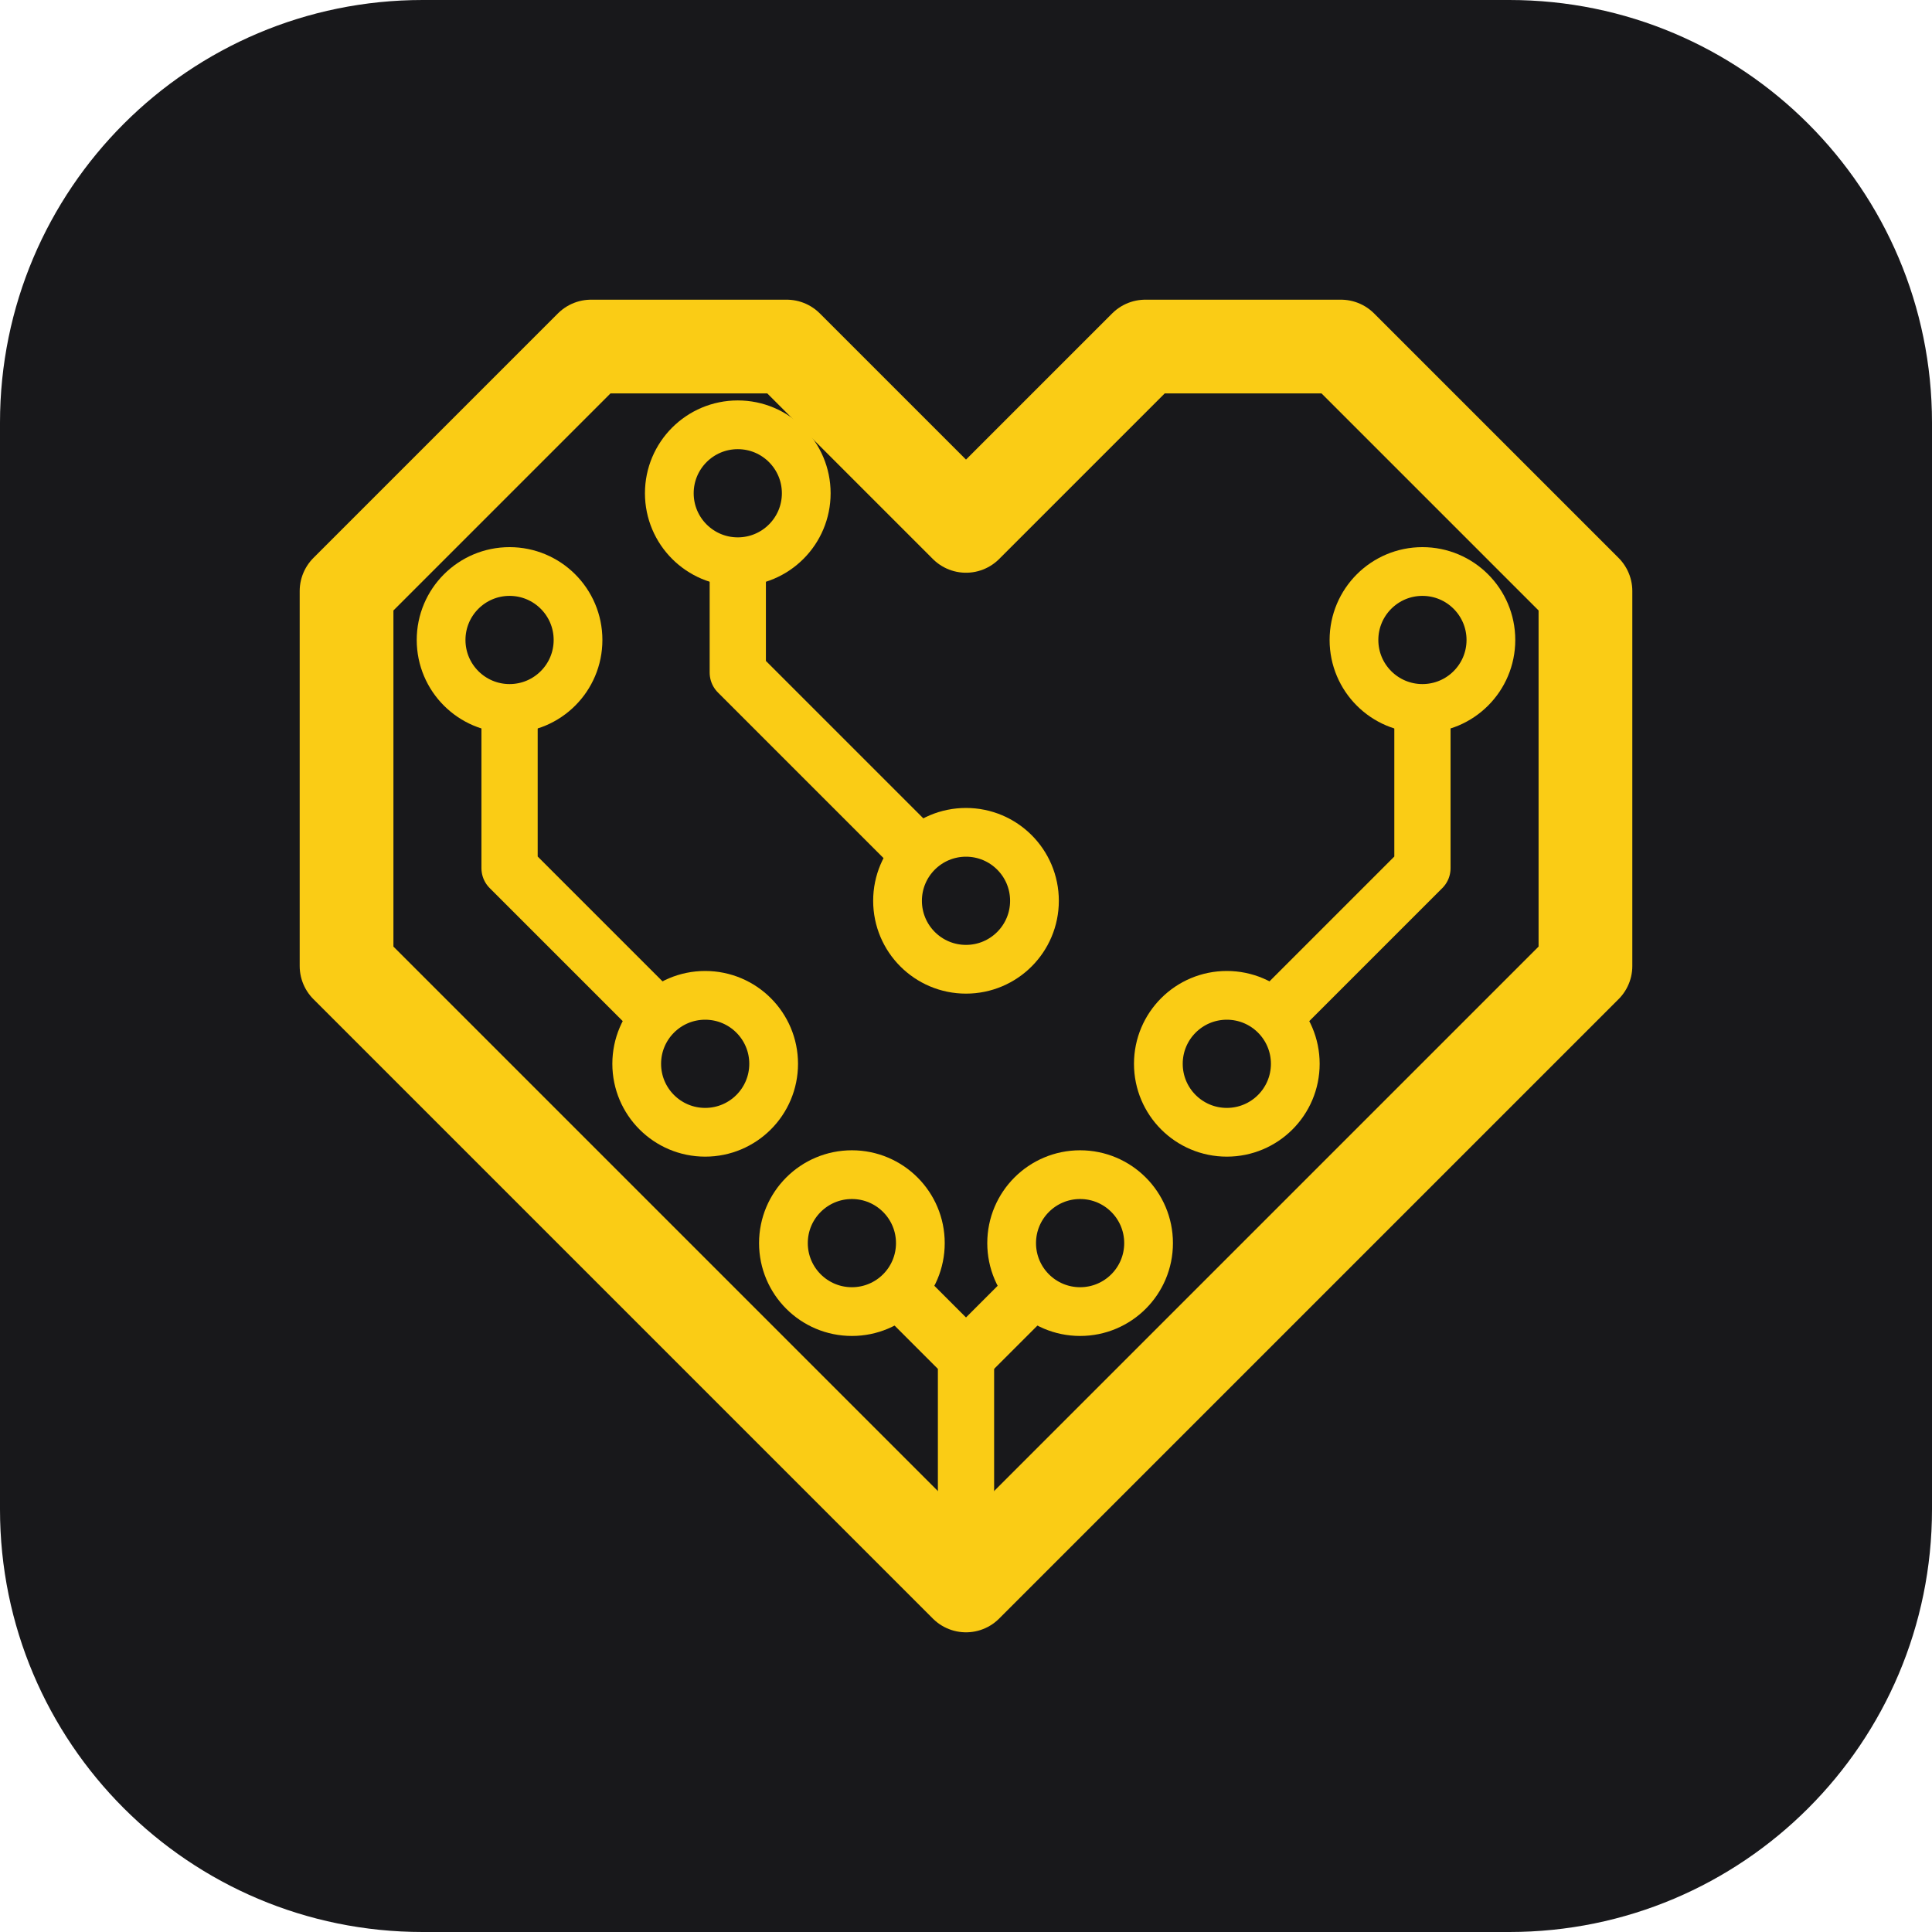
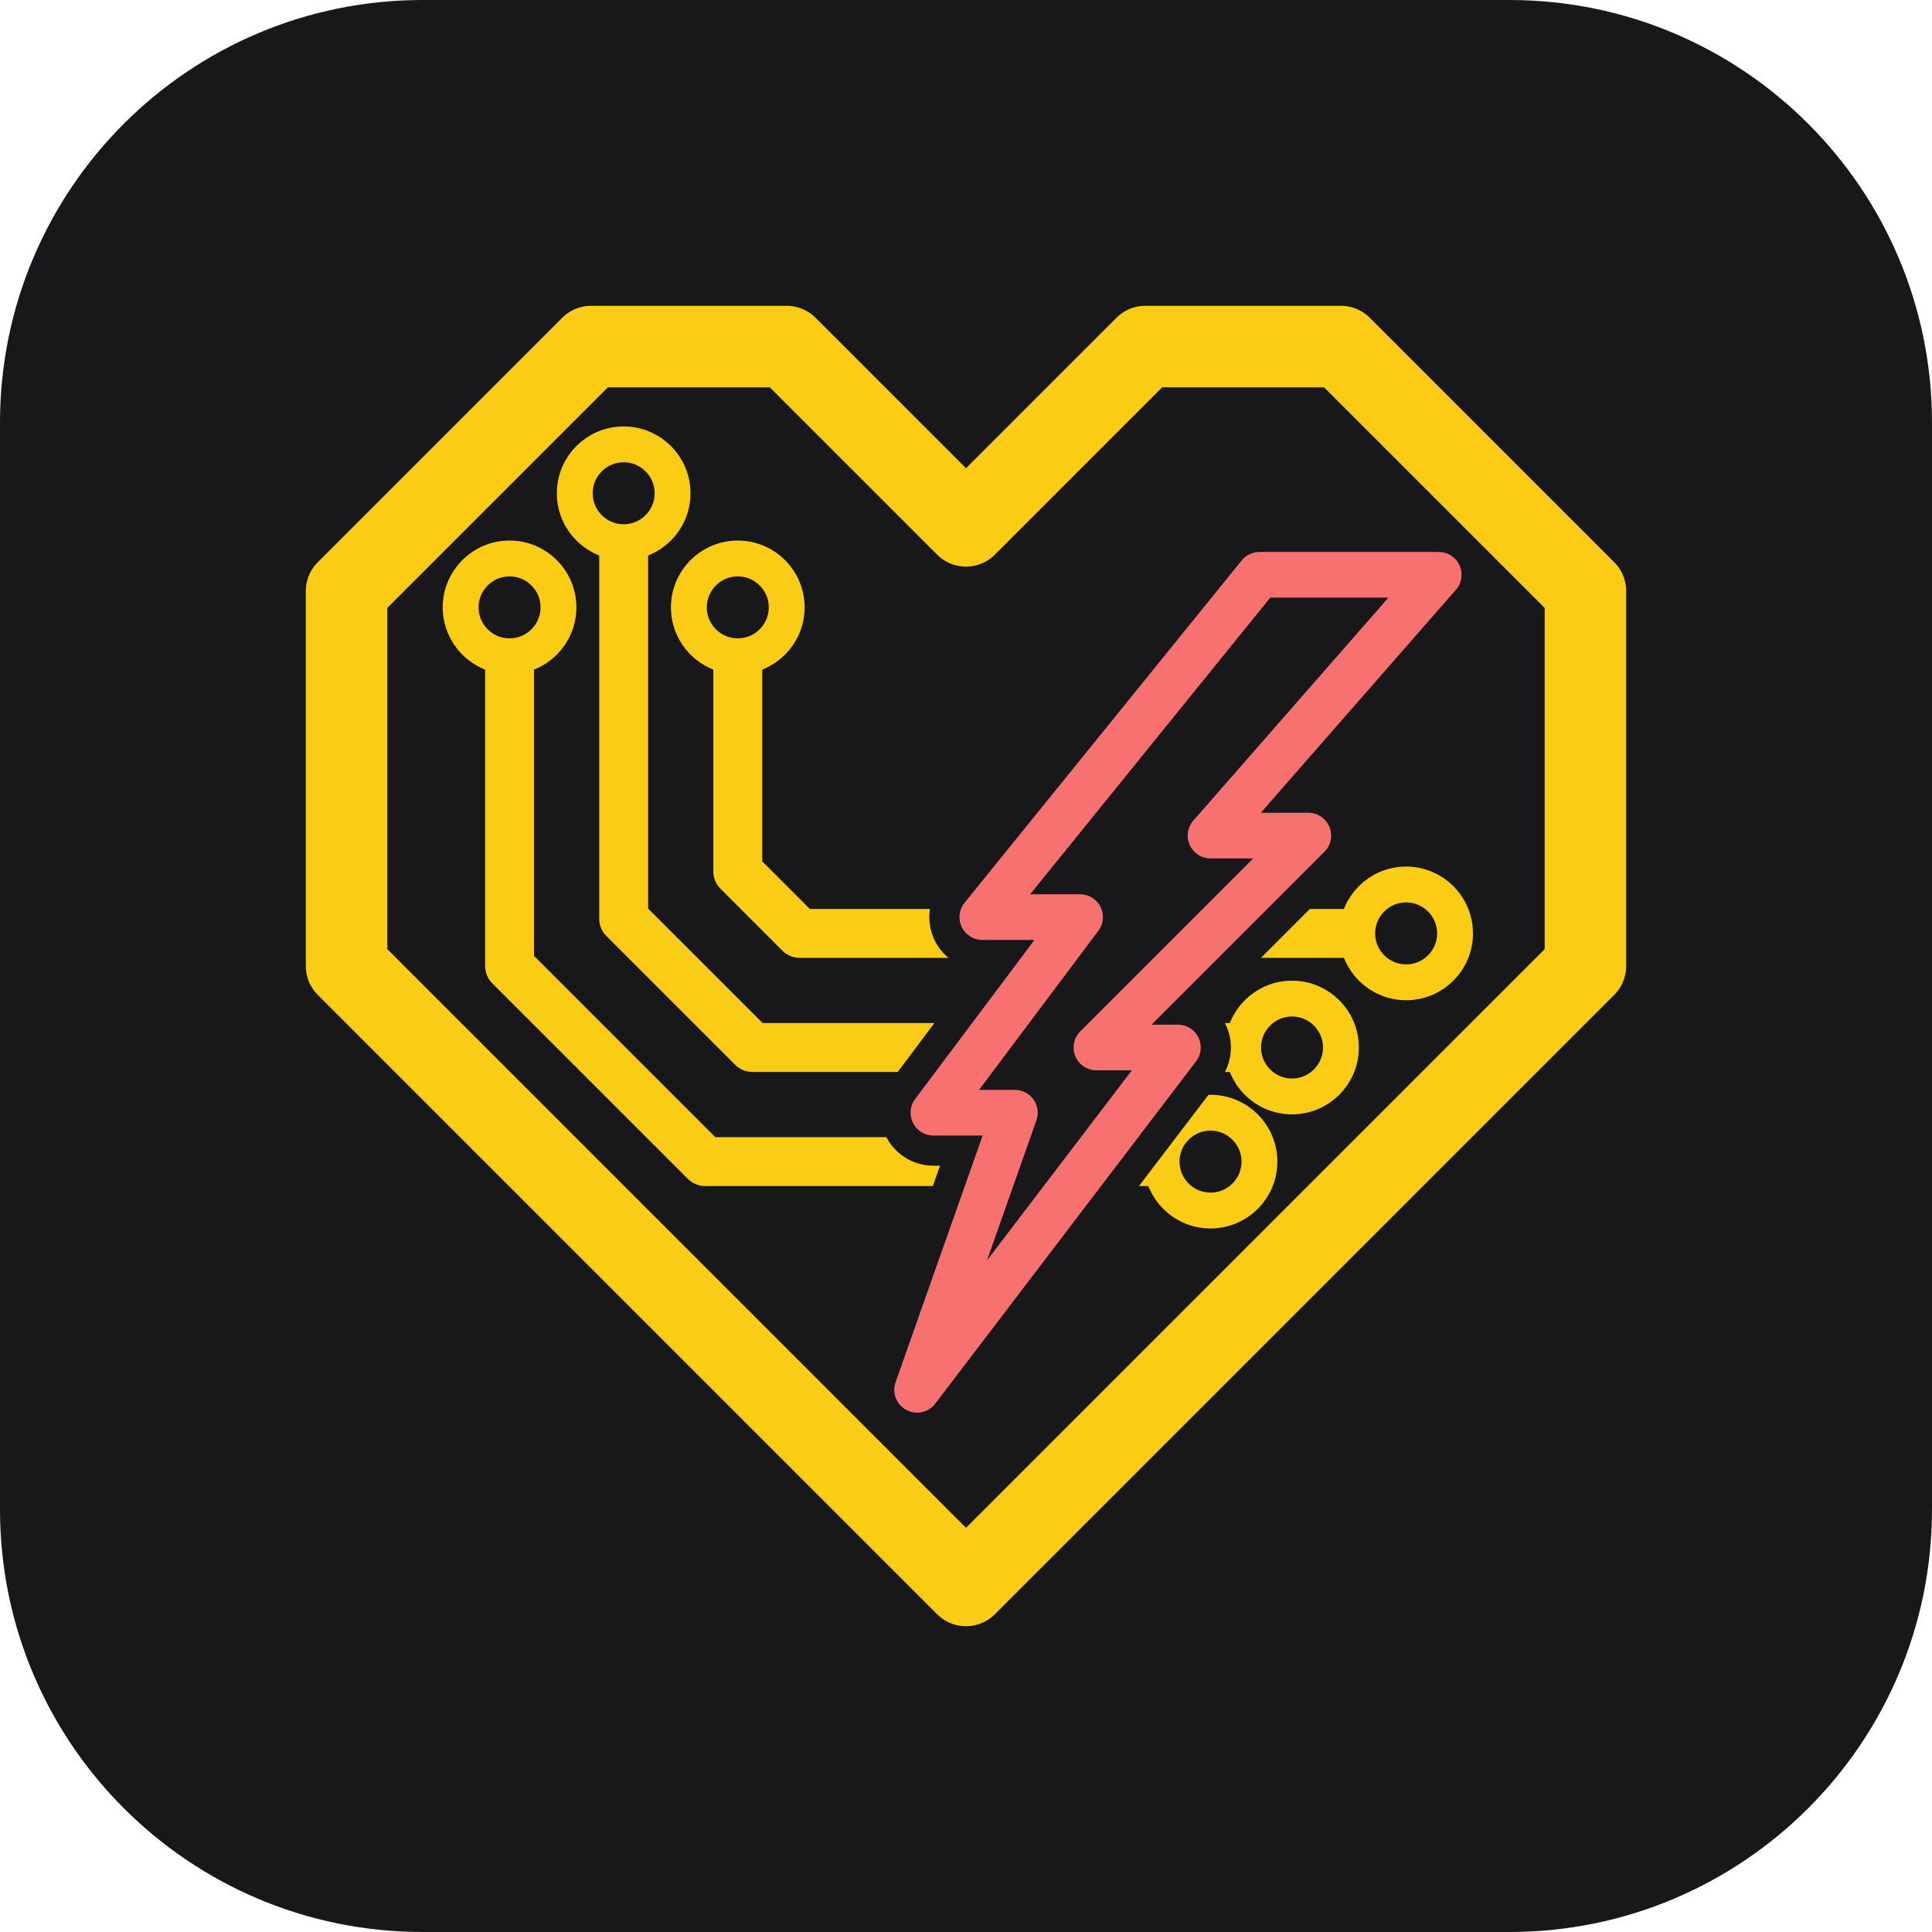
<svg xmlns="http://www.w3.org/2000/svg" viewBox="0 0 128 128">
  <rect width="128" height="128" rx="28" fill="#18181b" />
  <g transform="translate(10 10) scale(1.08)">
-     <path d="M50 88 L12 50 L12 27 L27 12 L39 12 L50 23 L61 12 L73 12 L88 27 L88 50 Z" fill="none" stroke="#facc15" stroke-width="5.75" stroke-linejoin="round" />
-     <path d="M47 43 L36 32 L36 25.2" fill="none" stroke="#facc15" stroke-width="3.45" stroke-linecap="round" stroke-linejoin="round" />
-     <path d="M22 34.2 L22 44 L31 53" fill="none" stroke="#facc15" stroke-width="3.45" stroke-linecap="round" stroke-linejoin="round" />
-     <path d="M78 34.2 L78 44 L69 53" fill="none" stroke="#facc15" stroke-width="3.45" stroke-linecap="round" stroke-linejoin="round" />
-     <path d="M50 84 L50 74 L46 70" fill="none" stroke="#facc15" stroke-width="3.45" stroke-linecap="round" stroke-linejoin="round" />
-     <path d="M50 74 L54 70" fill="none" stroke="#facc15" stroke-width="3.45" stroke-linecap="round" stroke-linejoin="round" />
-     <circle cx="50" cy="46" r="4.2" fill="#18181b" stroke="#facc15" stroke-width="2.99" />
-     <circle cx="34" cy="56" r="4.2" fill="#18181b" stroke="#facc15" stroke-width="2.99" />
-     <circle cx="66" cy="56" r="4.2" fill="#18181b" stroke="#facc15" stroke-width="2.99" />
-     <circle cx="22" cy="30" r="4.2" fill="#18181b" stroke="#facc15" stroke-width="2.99" />
-     <circle cx="78" cy="30" r="4.2" fill="#18181b" stroke="#facc15" stroke-width="2.99" />
-     <circle cx="36" cy="21" r="4.2" fill="#18181b" stroke="#facc15" stroke-width="2.99" />
-     <circle cx="43" cy="67" r="4.2" fill="#18181b" stroke="#facc15" stroke-width="2.99" />
-     <circle cx="57" cy="67" r="4.2" fill="#18181b" stroke="#facc15" stroke-width="2.99" />
+     <path d="M22 28 L22 50 L34 62 L65 62" fill="none" stroke="#facc15" stroke-width="3" stroke-linecap="round" stroke-linejoin="round" />
+     <path d="M29 21 L29 47.1 L36.9 55 L70 55" fill="none" stroke="#facc15" stroke-width="3" stroke-linecap="round" stroke-linejoin="round" />
+     <path d="M36 28 L36 44.2 L39.8 48 L77 48" fill="none" stroke="#facc15" stroke-width="3" stroke-linecap="round" stroke-linejoin="round" />
+     <circle cx="22" cy="28" r="3" fill="#18181b" stroke="#facc15" stroke-width="2.2" />
+     <circle cx="65" cy="62" r="3" fill="#18181b" stroke="#facc15" stroke-width="2.2" />
+     <circle cx="29" cy="21" r="3" fill="#18181b" stroke="#facc15" stroke-width="2.2" />
+     <circle cx="70" cy="55" r="3" fill="#18181b" stroke="#facc15" stroke-width="2.2" />
+     <circle cx="36" cy="28" r="3" fill="#18181b" stroke="#facc15" stroke-width="2.2" />
+     <circle cx="77" cy="48" r="3" fill="#18181b" stroke="#facc15" stroke-width="2.2" />
+     <path d="M79 26 L65 42 L71 42 L58 55 L63 55 L47 76 L53 59 L48 59 L57 47 L51 47 L68 26 Z" fill="#18181b" stroke="#18181b" stroke-width="6.5" stroke-linejoin="round" />
+     <path d="M79 26 L65 42 L71 42 L58 55 L63 55 L47 76 L53 59 L48 59 L57 47 L51 47 L68 26 Z" fill="none" stroke="#f87171" stroke-width="2.8" stroke-linecap="round" stroke-linejoin="round" />
+     <path d="M50 88 L12 50 L12 27 L27 12 L39 12 L50 23 L61 12 L73 12 L88 27 L88 50 Z" fill="none" stroke="#facc15" stroke-width="5" stroke-linejoin="round" />
  </g>
</svg>
